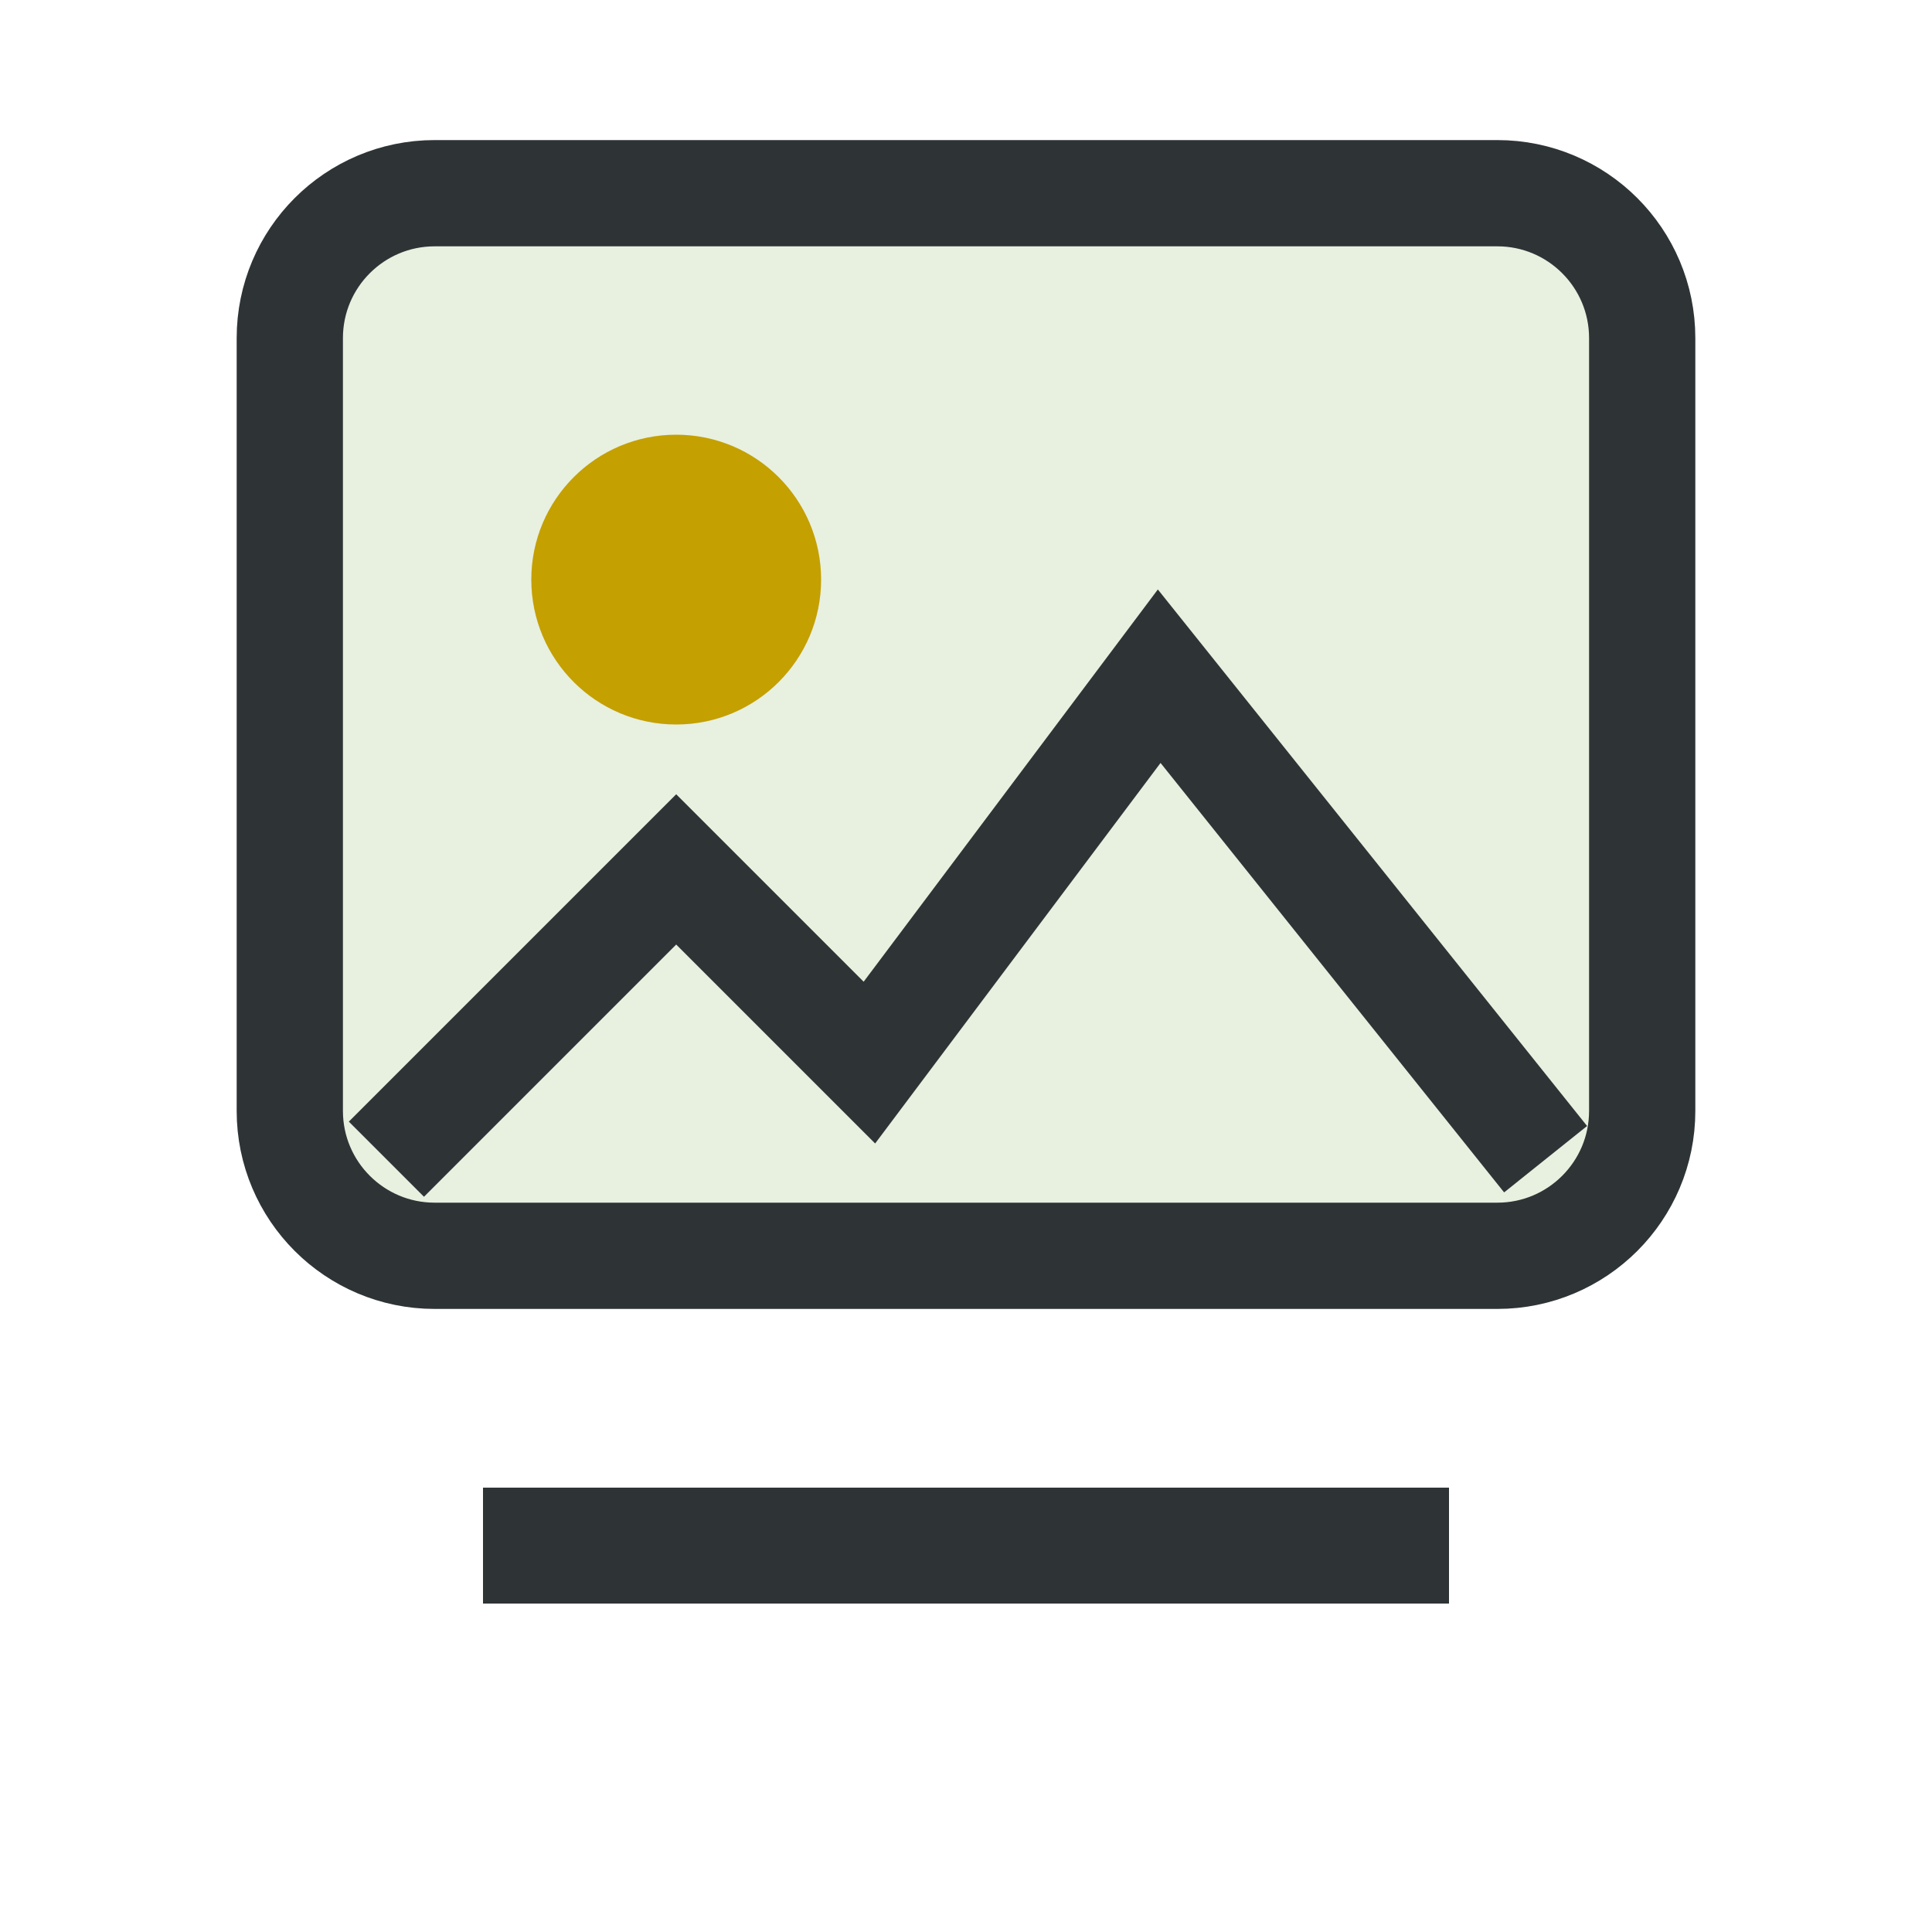
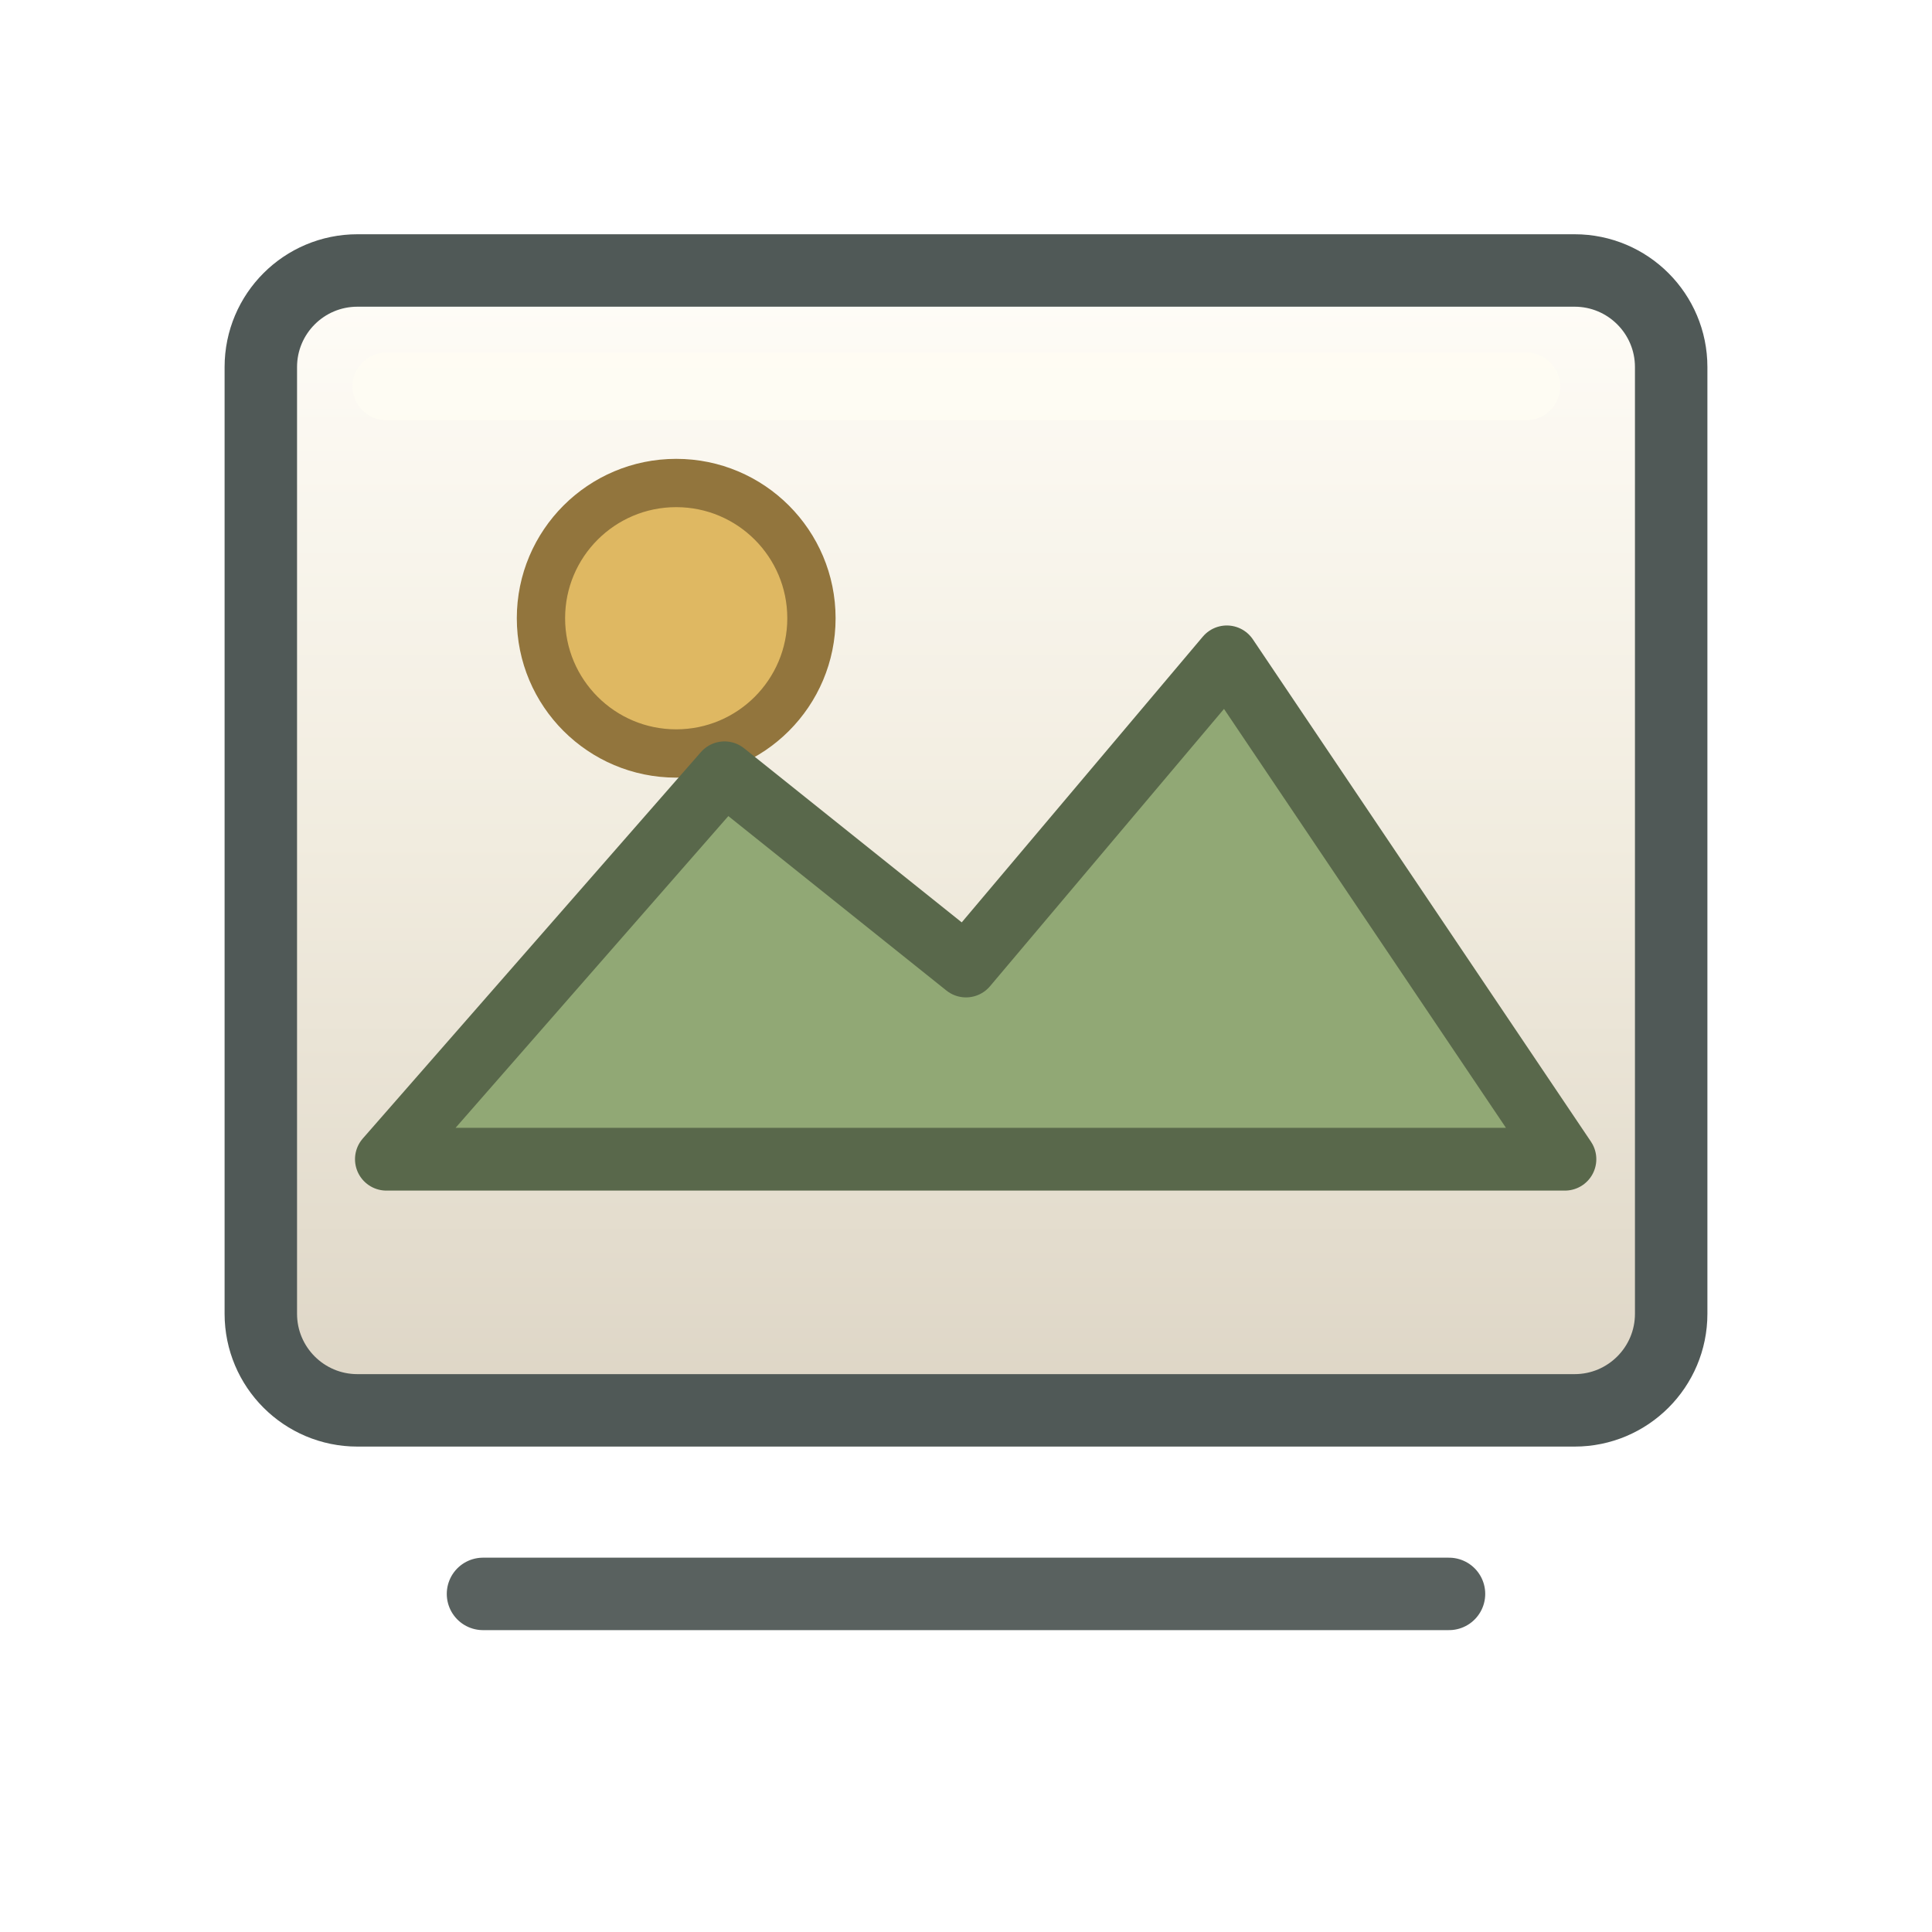
<svg xmlns="http://www.w3.org/2000/svg" width="20" height="20" viewBox="0 0 20 20">
-   <rect x="3" y="2" width="14" height="11" rx="1.5" fill="#E8F0E0" stroke="#2e3436" stroke-width="1.1" />
-   <circle cx="7" cy="6" r="1.5" fill="#C4A000" />
-   <path d="M4 12l3-3 2 2 3-4 4 5" fill="none" stroke="#2e3436" stroke-width="1.1" />
-   <line x1="5" y1="16" x2="15" y2="16" stroke="#2e3436" stroke-width="1.2" />
+   <defs>
+     <linearGradient id="paper" x1="0" y1="0" x2="0" y2="1">
+       <stop stop-color="#fffdf8" />
+       <stop offset=".5" stop-color="#f1ecdf" />
+       <stop offset="1" stop-color="#ddd5c5" />
+     </linearGradient>
+     <linearGradient id="paperBlue" x1="0" y1="0" x2="0" y2="1">
+       <stop stop-color="#f9fbfc" />
+       <stop offset=".5" stop-color="#e4ebef" />
+       <stop offset="1" stop-color="#c7d2d8" />
+     </linearGradient>
+     <linearGradient id="paperGreen" x1="0" y1="0" x2="0" y2="1">
+       <stop stop-color="#f8f9f1" />
+       <stop offset="1" stop-color="#d9dfc9" />
+     </linearGradient>
+     <linearGradient id="paperRose" x1="0" y1="0" x2="0" y2="1">
+       <stop stop-color="#fbf5f1" />
+       <stop offset="1" stop-color="#e4cfc4" />
+     </linearGradient>
+     <linearGradient id="gold" x1="0" y1="0" x2="0" y2="1">
+       <stop stop-color="#f3dfa2" />
+       <stop offset=".48" stop-color="#d9b76b" />
+       <stop offset="1" stop-color="#af8748" />
+     </linearGradient>
+     <linearGradient id="blue" x1="0" y1="0" x2="0" y2="1">
+       <stop stop-color="#a9c0d2" />
+       <stop offset=".45" stop-color="#6f91ac" />
+       <stop offset="1" stop-color="#486b86" />
+     </linearGradient>
+     <linearGradient id="green" x1="0" y1="0" x2="0" y2="1">
+       <stop stop-color="#c6d2a4" />
+       <stop offset="1" stop-color="#839868" />
+     </linearGradient>
+     <linearGradient id="red" x1="0" y1="0" x2="0" y2="1">
+       <stop stop-color="#d9a092" />
+       <stop offset="1" stop-color="#a45d50" />
+     </linearGradient>
+     <linearGradient id="metal" x1="0" y1="0" x2="0" y2="1">
+       <stop stop-color="#f5f6f2" />
+       <stop offset=".45" stop-color="#c8d0cf" />
+       <stop offset="1" stop-color="#8b9695" />
+     </linearGradient>
+   </defs>
+   <style>
+     .border{stroke:#505957;stroke-width:.75;stroke-linejoin:round}
+     .paper{fill:url(#paper)}.paperBlue{fill:url(#paperBlue)}.paperGreen{fill:url(#paperGreen)}.paperRose{fill:url(#paperRose)}
+     .gold{fill:url(#gold)}.blue{fill:url(#blue)}.green{fill:url(#green)}.red{fill:url(#red)}.metal{fill:url(#metal)}
+     .detail{fill:none;stroke:#59615f;stroke-width:.75;stroke-linecap:round;stroke-linejoin:round}
+     .hi{fill:none;stroke:#fffdf3;stroke-width:.7;stroke-linecap:round;stroke-linejoin:round;opacity:.82}
+   </style>
+   <rect class="paper border" x="2.7" y="2.8" width="14.6" height="11.8" rx="1" />
+   <circle cx="7" cy="6.4" r="1.4" fill="#dfb862" stroke="#92753d" stroke-width=".5" />
+   <path d="m4 12 3.5-4 2.5 2 2.7-3.2 3.5 5.2Z" fill="#91a875" stroke="#59684b" stroke-width=".65" stroke-linejoin="round" />
+   <path class="detail" d="M5 16.5h10" />
+   <path class="hi" d="M4 4h11.8" />
</svg>
